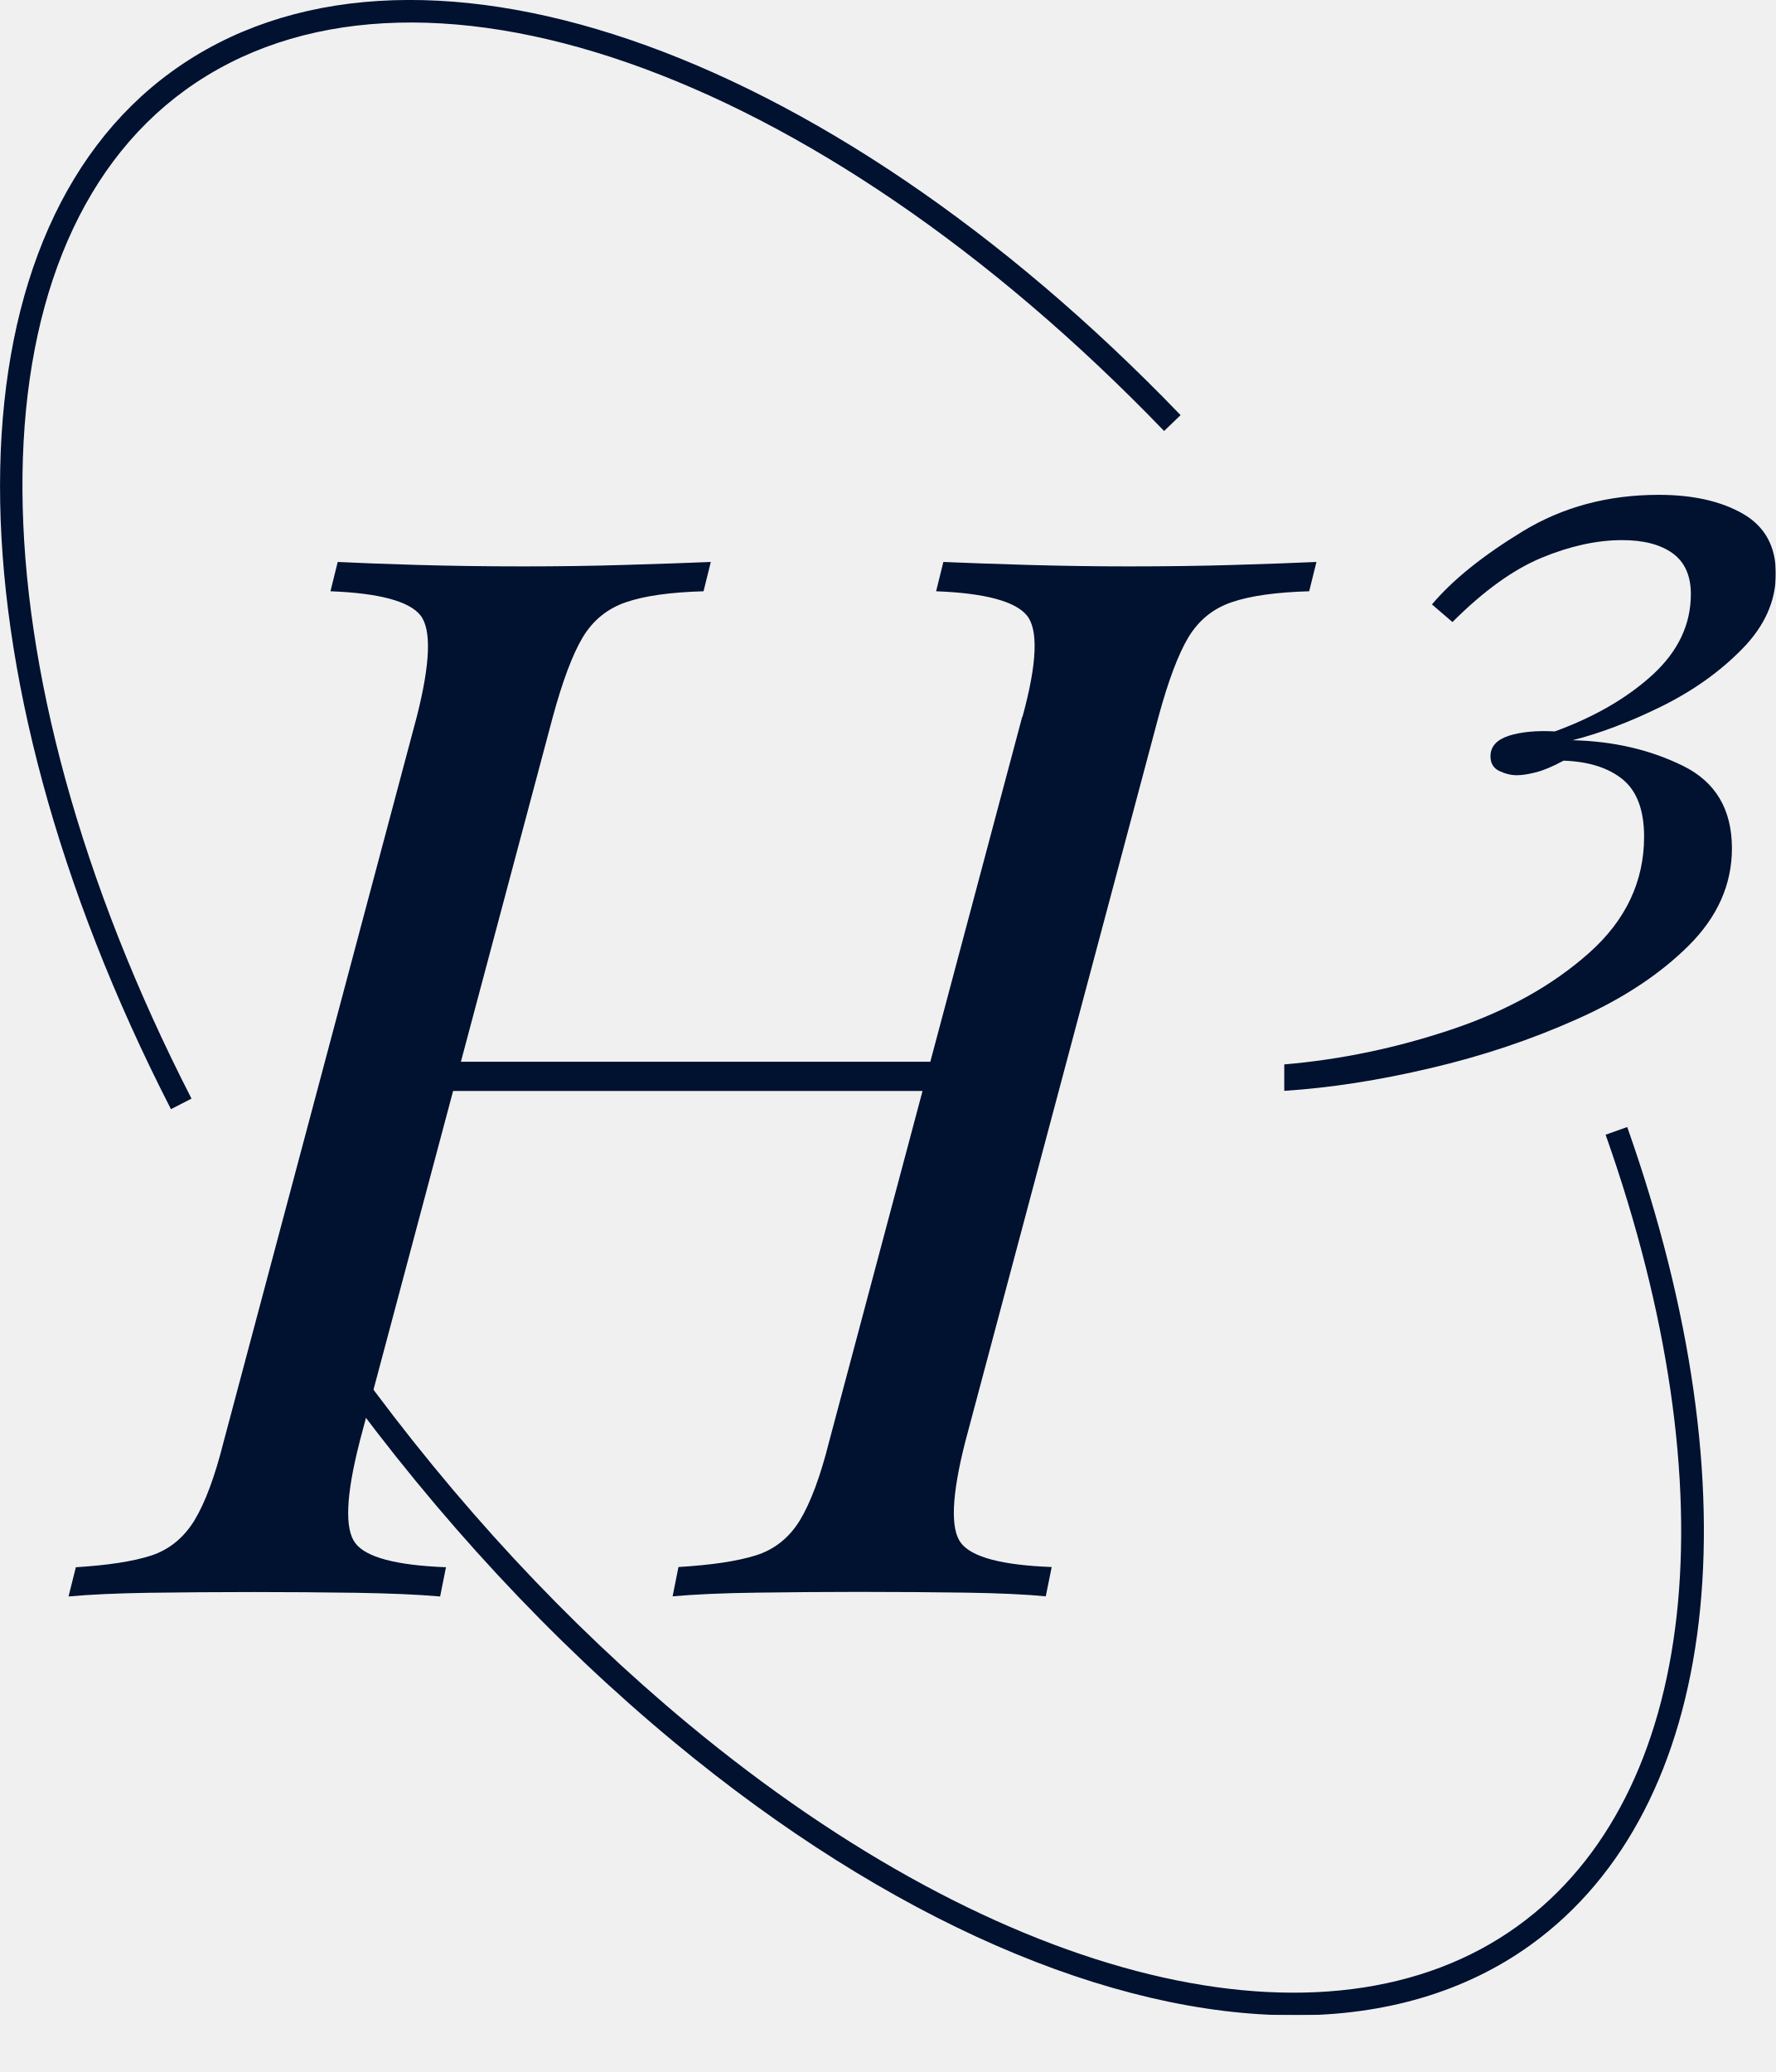
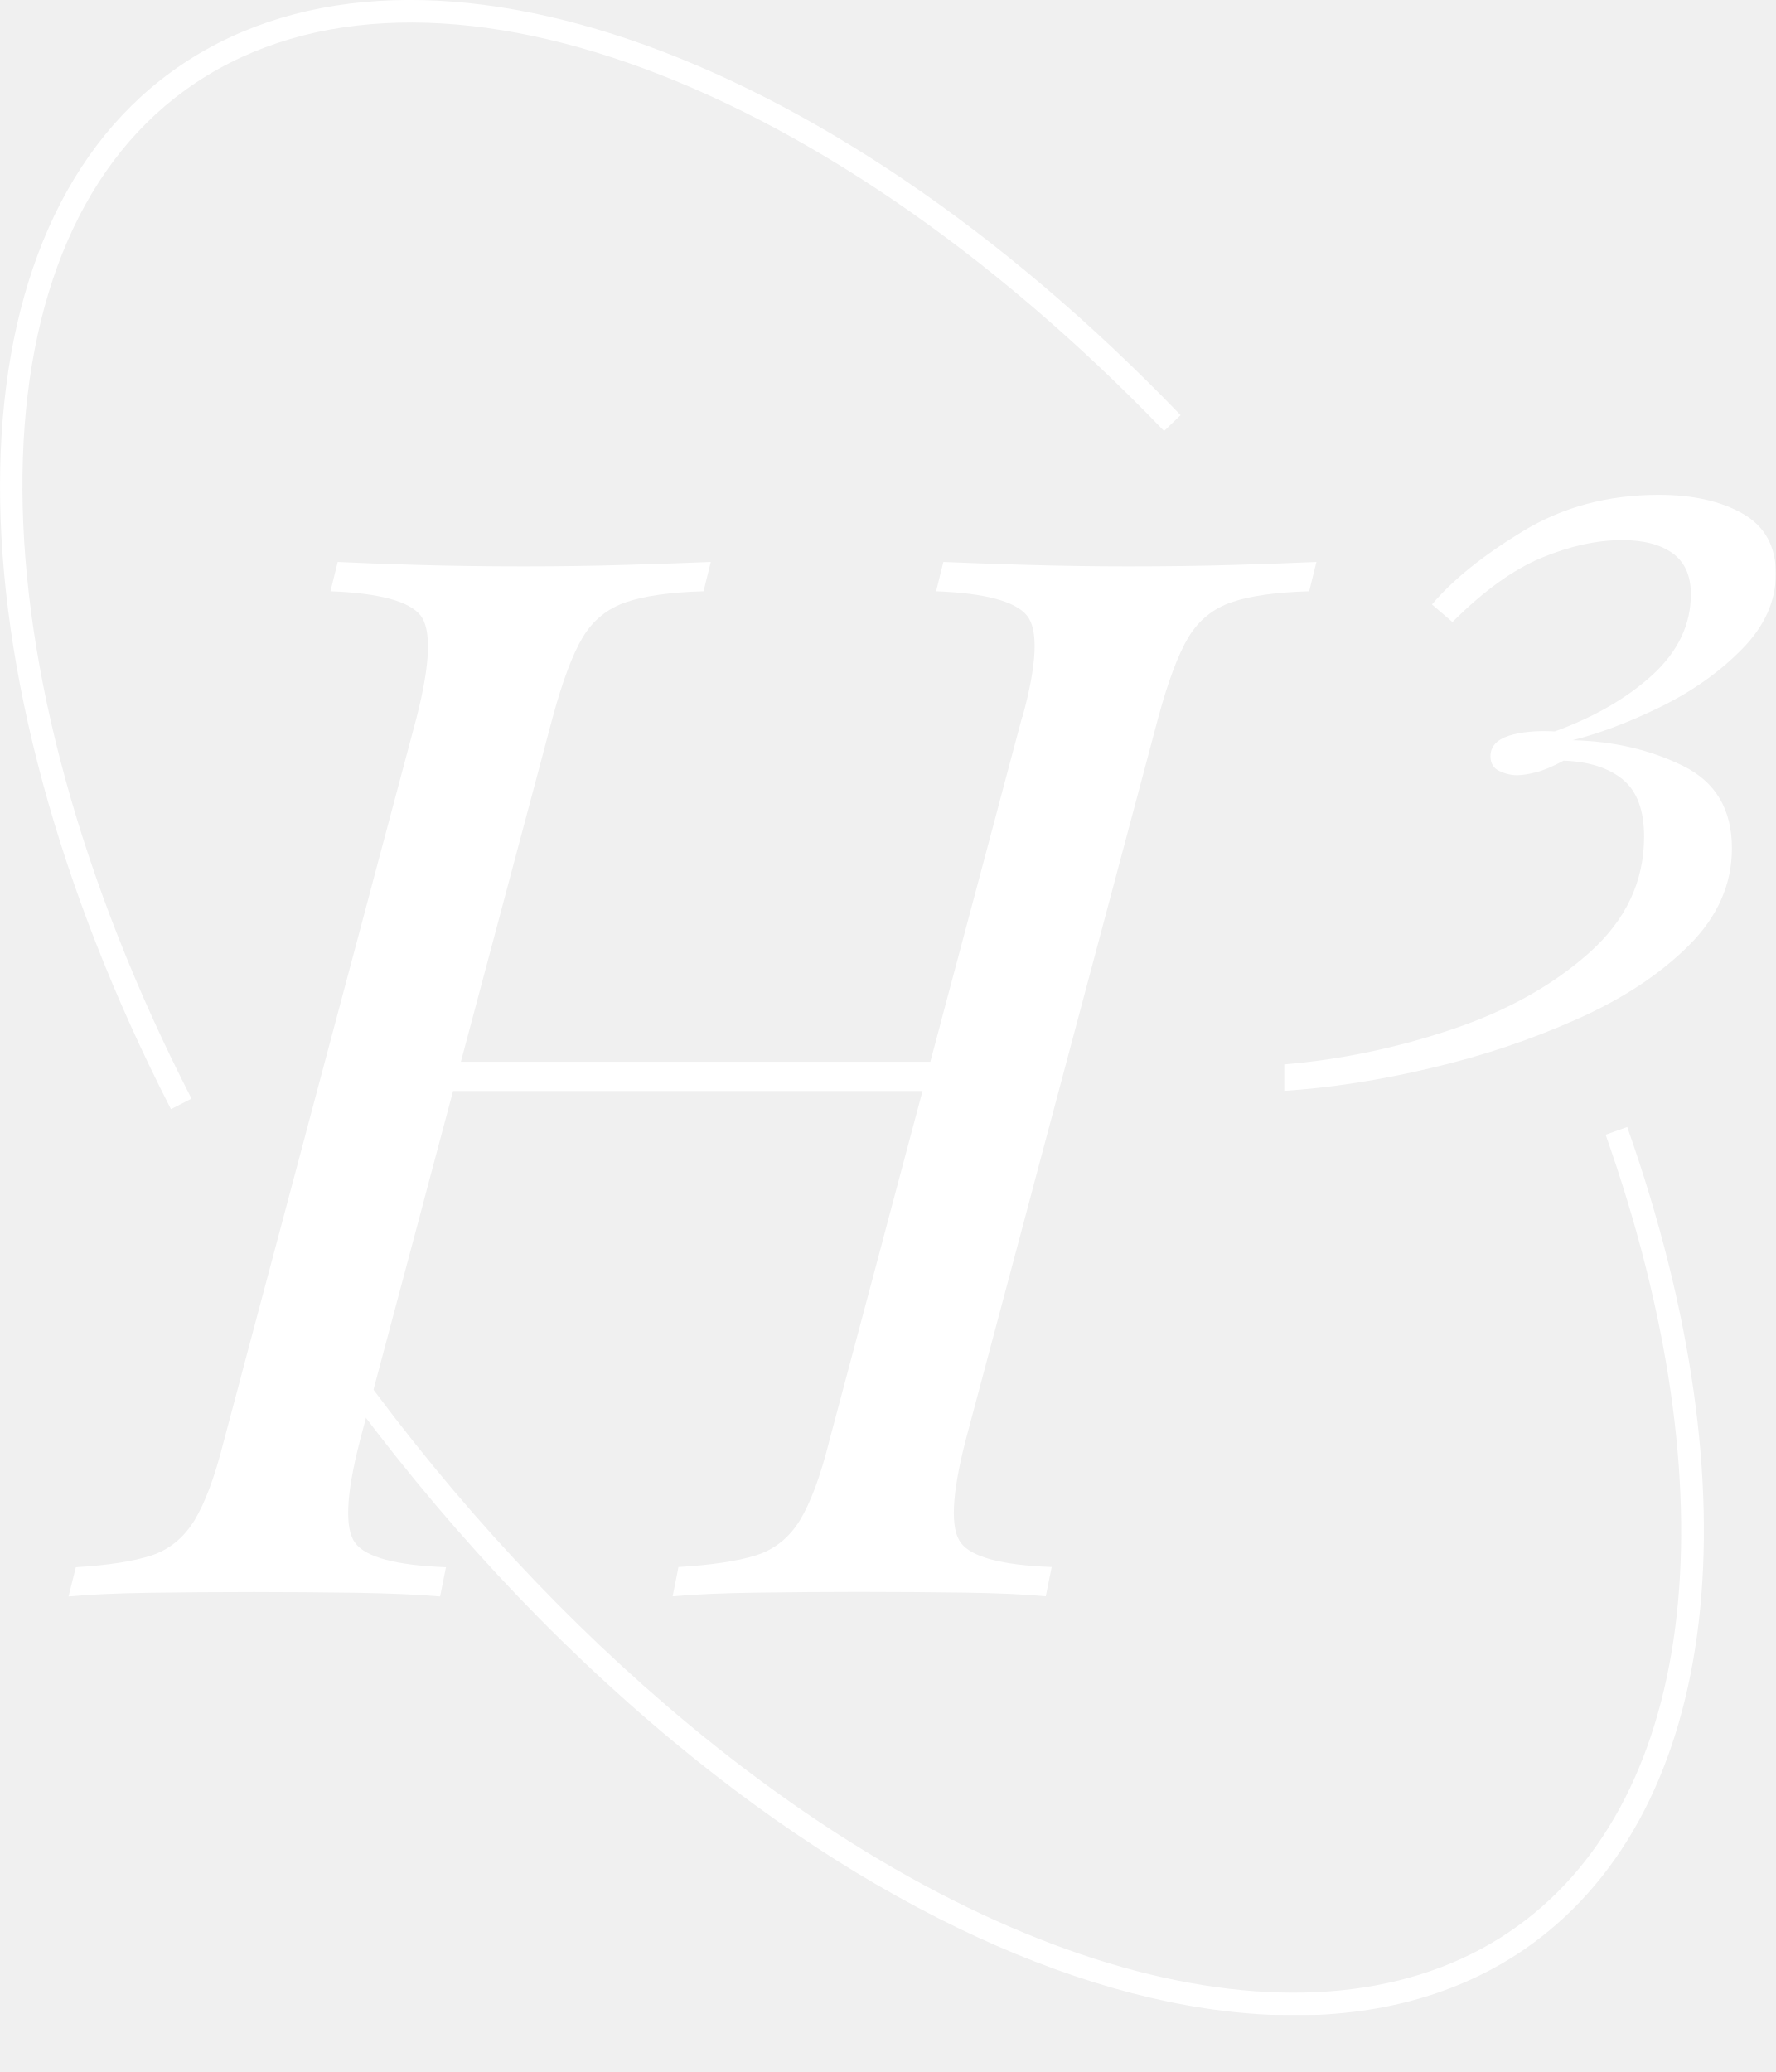
<svg xmlns="http://www.w3.org/2000/svg" width="24" height="28" viewBox="0 0 24 28" fill="none">
  <g clip-path="url(#clip0_873_50269)">
    <mask id="mask0_873_50269" style="mask-type:luminance" maskUnits="userSpaceOnUse" x="0" y="0" width="24" height="28">
      <path d="M24 0H0V27.234H24V0Z" fill="white" />
    </mask>
    <g mask="url(#mask0_873_50269)">
-       <path d="M4.861 19.482C4.675 20.205 4.656 20.663 4.802 20.853C4.946 21.045 5.355 21.153 6.027 21.179L5.948 21.574C5.645 21.547 5.266 21.532 4.811 21.524C4.356 21.518 3.898 21.514 3.437 21.514C2.922 21.514 2.448 21.518 2.014 21.524C1.578 21.531 1.216 21.547 0.926 21.574L1.025 21.179C1.46 21.152 1.799 21.1 2.043 21.021C2.287 20.941 2.481 20.783 2.627 20.547C2.771 20.31 2.904 19.955 3.023 19.48L5.632 9.688C5.816 8.965 5.833 8.507 5.682 8.315C5.53 8.125 5.125 8.015 4.466 7.99L4.564 7.594C4.827 7.607 5.184 7.621 5.632 7.634C6.081 7.647 6.561 7.654 7.076 7.654C7.537 7.654 7.996 7.648 8.45 7.634C8.905 7.621 9.291 7.607 9.606 7.594L9.508 7.99C9.059 8.003 8.71 8.052 8.46 8.138C8.21 8.223 8.015 8.381 7.876 8.611C7.738 8.842 7.603 9.201 7.471 9.687L4.861 19.479V19.482ZM5.751 14.743L5.889 14.348H12.868L12.71 14.743H5.75H5.751ZM13.818 9.688C14.016 8.965 14.035 8.507 13.876 8.315C13.718 8.125 13.309 8.015 12.651 7.99L12.749 7.594C13.052 7.607 13.432 7.621 13.887 7.634C14.341 7.647 14.793 7.654 15.241 7.654C15.755 7.654 16.236 7.648 16.684 7.634C17.132 7.621 17.501 7.607 17.791 7.594L17.693 7.99C17.244 8.003 16.896 8.052 16.645 8.138C16.395 8.223 16.201 8.381 16.061 8.611C15.923 8.842 15.788 9.201 15.656 9.687L13.046 19.479C12.861 20.203 12.841 20.661 12.987 20.851C13.132 21.042 13.54 21.151 14.213 21.176L14.133 21.572C13.856 21.545 13.494 21.529 13.046 21.522C12.597 21.516 12.117 21.512 11.602 21.512C11.153 21.512 10.699 21.516 10.237 21.522C9.776 21.528 9.394 21.545 9.09 21.572L9.169 21.176C9.618 21.149 9.966 21.097 10.217 21.018C10.467 20.939 10.665 20.781 10.81 20.545C10.954 20.307 11.087 19.953 11.206 19.478L13.815 9.685L13.818 9.688Z" fill="#011130" />
-       <path d="M22.418 6.687C22.88 6.687 23.259 6.773 23.555 6.943C23.852 7.114 24 7.385 24 7.752C24 8.12 23.848 8.461 23.545 8.769C23.242 9.079 22.876 9.338 22.448 9.549C22.02 9.759 21.619 9.911 21.252 10.003C21.805 10.016 22.303 10.132 22.744 10.349C23.185 10.566 23.406 10.938 23.406 11.464C23.406 11.951 23.212 12.389 22.823 12.777C22.433 13.165 21.93 13.498 21.31 13.773C20.691 14.05 20.032 14.271 19.334 14.434C18.635 14.599 17.976 14.701 17.356 14.741V14.384C18.12 14.319 18.875 14.161 19.62 13.911C20.365 13.661 20.985 13.315 21.478 12.875C21.972 12.435 22.219 11.911 22.219 11.306C22.219 10.95 22.123 10.693 21.933 10.535C21.741 10.377 21.474 10.291 21.131 10.279C20.986 10.358 20.861 10.41 20.756 10.437C20.65 10.464 20.564 10.476 20.499 10.476C20.42 10.476 20.341 10.456 20.261 10.418C20.182 10.38 20.143 10.313 20.143 10.22C20.143 10.089 20.226 9.997 20.39 9.943C20.555 9.891 20.762 9.87 21.013 9.884C21.553 9.687 21.994 9.43 22.338 9.115C22.68 8.799 22.851 8.438 22.851 8.029C22.851 7.779 22.768 7.595 22.605 7.477C22.44 7.358 22.213 7.299 21.922 7.299C21.58 7.299 21.217 7.379 20.835 7.537C20.453 7.695 20.05 7.985 19.629 8.406L19.352 8.168C19.629 7.839 20.037 7.51 20.577 7.181C21.117 6.852 21.73 6.687 22.416 6.687H22.418Z" fill="#011130" />
-       <path d="M17.49 27.234C15.019 27.234 12.019 25.954 9.107 23.539C7.453 22.168 5.925 20.522 4.564 18.647L4.816 18.465C6.161 20.319 7.672 21.945 9.305 23.3C13.543 26.817 17.941 27.886 20.511 26.027C22.95 24.263 23.405 20.164 21.699 15.334L21.991 15.23C23.745 20.196 23.246 24.43 20.692 26.278C19.803 26.921 18.71 27.235 17.489 27.235L17.49 27.234Z" fill="#011130" />
-       <path d="M2.31 14.988C-0.774 8.97 -0.769 3.204 2.323 0.966C5.502 -1.335 11.109 0.575 15.955 5.61L15.732 5.824C10.994 0.905 5.556 -0.99 2.504 1.217C-0.461 3.363 -0.427 8.968 2.588 14.846L2.312 14.988H2.31Z" fill="#011130" />
+       <path d="M4.861 19.482C4.675 20.205 4.656 20.663 4.802 20.853C4.946 21.045 5.355 21.153 6.027 21.179L5.948 21.574C5.645 21.547 5.266 21.532 4.811 21.524C4.356 21.518 3.898 21.514 3.437 21.514C2.922 21.514 2.448 21.518 2.014 21.524C1.578 21.531 1.216 21.547 0.926 21.574L1.025 21.179C1.46 21.152 1.799 21.1 2.043 21.021C2.287 20.941 2.481 20.783 2.627 20.547C2.771 20.31 2.904 19.955 3.023 19.48L5.632 9.688C5.816 8.965 5.833 8.507 5.682 8.315C5.53 8.125 5.125 8.015 4.466 7.99L4.564 7.594C4.827 7.607 5.184 7.621 5.632 7.634C6.081 7.647 6.561 7.654 7.076 7.654C7.537 7.654 7.996 7.648 8.45 7.634C8.905 7.621 9.291 7.607 9.606 7.594L9.508 7.99C9.059 8.003 8.71 8.052 8.46 8.138C8.21 8.223 8.015 8.381 7.876 8.611C7.738 8.842 7.603 9.201 7.471 9.687L4.861 19.479V19.482ZM5.751 14.743L5.889 14.348H12.868L12.71 14.743H5.75H5.751ZM13.818 9.688C14.016 8.965 14.035 8.507 13.876 8.315C13.718 8.125 13.309 8.015 12.651 7.99L12.749 7.594C13.052 7.607 13.432 7.621 13.887 7.634C14.341 7.647 14.793 7.654 15.241 7.654C15.755 7.654 16.236 7.648 16.684 7.634C17.132 7.621 17.501 7.607 17.791 7.594L17.693 7.99C17.244 8.003 16.896 8.052 16.645 8.138C16.395 8.223 16.201 8.381 16.061 8.611C15.923 8.842 15.788 9.201 15.656 9.687L13.046 19.479C12.861 20.203 12.841 20.661 12.987 20.851C13.132 21.042 13.54 21.151 14.213 21.176L14.133 21.572C13.856 21.545 13.494 21.529 13.046 21.522C12.597 21.516 12.117 21.512 11.602 21.512C11.153 21.512 10.699 21.516 10.237 21.522C9.776 21.528 9.394 21.545 9.09 21.572L9.169 21.176C9.618 21.149 9.966 21.097 10.217 21.018C10.467 20.939 10.665 20.781 10.81 20.545C10.954 20.307 11.087 19.953 11.206 19.478L13.815 9.685L13.818 9.688Z" fill="white" />
+       <path d="M22.418 6.687C22.88 6.687 23.259 6.773 23.555 6.943C23.852 7.114 24 7.385 24 7.752C24 8.12 23.848 8.461 23.545 8.769C23.242 9.079 22.876 9.338 22.448 9.549C22.02 9.759 21.619 9.911 21.252 10.003C21.805 10.016 22.303 10.132 22.744 10.349C23.185 10.566 23.406 10.938 23.406 11.464C23.406 11.951 23.212 12.389 22.823 12.777C22.433 13.165 21.93 13.498 21.31 13.773C20.691 14.05 20.032 14.271 19.334 14.434C18.635 14.599 17.976 14.701 17.356 14.741V14.384C18.12 14.319 18.875 14.161 19.62 13.911C20.365 13.661 20.985 13.315 21.478 12.875C21.972 12.435 22.219 11.911 22.219 11.306C22.219 10.95 22.123 10.693 21.933 10.535C21.741 10.377 21.474 10.291 21.131 10.279C20.986 10.358 20.861 10.41 20.756 10.437C20.65 10.464 20.564 10.476 20.499 10.476C20.42 10.476 20.341 10.456 20.261 10.418C20.182 10.38 20.143 10.313 20.143 10.22C20.143 10.089 20.226 9.997 20.39 9.943C20.555 9.891 20.762 9.87 21.013 9.884C21.553 9.687 21.994 9.43 22.338 9.115C22.68 8.799 22.851 8.438 22.851 8.029C22.851 7.779 22.768 7.595 22.605 7.477C22.44 7.358 22.213 7.299 21.922 7.299C21.58 7.299 21.217 7.379 20.835 7.537C20.453 7.695 20.05 7.985 19.629 8.406L19.352 8.168C19.629 7.839 20.037 7.51 20.577 7.181C21.117 6.852 21.73 6.687 22.416 6.687H22.418Z" fill="white" />
+       <path d="M17.49 27.234C15.019 27.234 12.019 25.954 9.107 23.539C7.453 22.168 5.925 20.522 4.564 18.647L4.816 18.465C6.161 20.319 7.672 21.945 9.305 23.3C13.543 26.817 17.941 27.886 20.511 26.027C22.95 24.263 23.405 20.164 21.699 15.334L21.991 15.23C23.745 20.196 23.246 24.43 20.692 26.278C19.803 26.921 18.71 27.235 17.489 27.235L17.49 27.234Z" fill="white" />
+       <path d="M2.31 14.988C-0.774 8.97 -0.769 3.204 2.323 0.966C5.502 -1.335 11.109 0.575 15.955 5.61L15.732 5.824C10.994 0.905 5.556 -0.99 2.504 1.217C-0.461 3.363 -0.427 8.968 2.588 14.846L2.312 14.988H2.31Z" fill="white" />
    </g>
  </g>
  <defs>
    <clipPath id="clip0_873_50269">
-       <rect width="24" height="27.234" fill="#011130" />
+       <rect width="24" height="27.234" fill="white" />
    </clipPath>
  </defs>
</svg>
